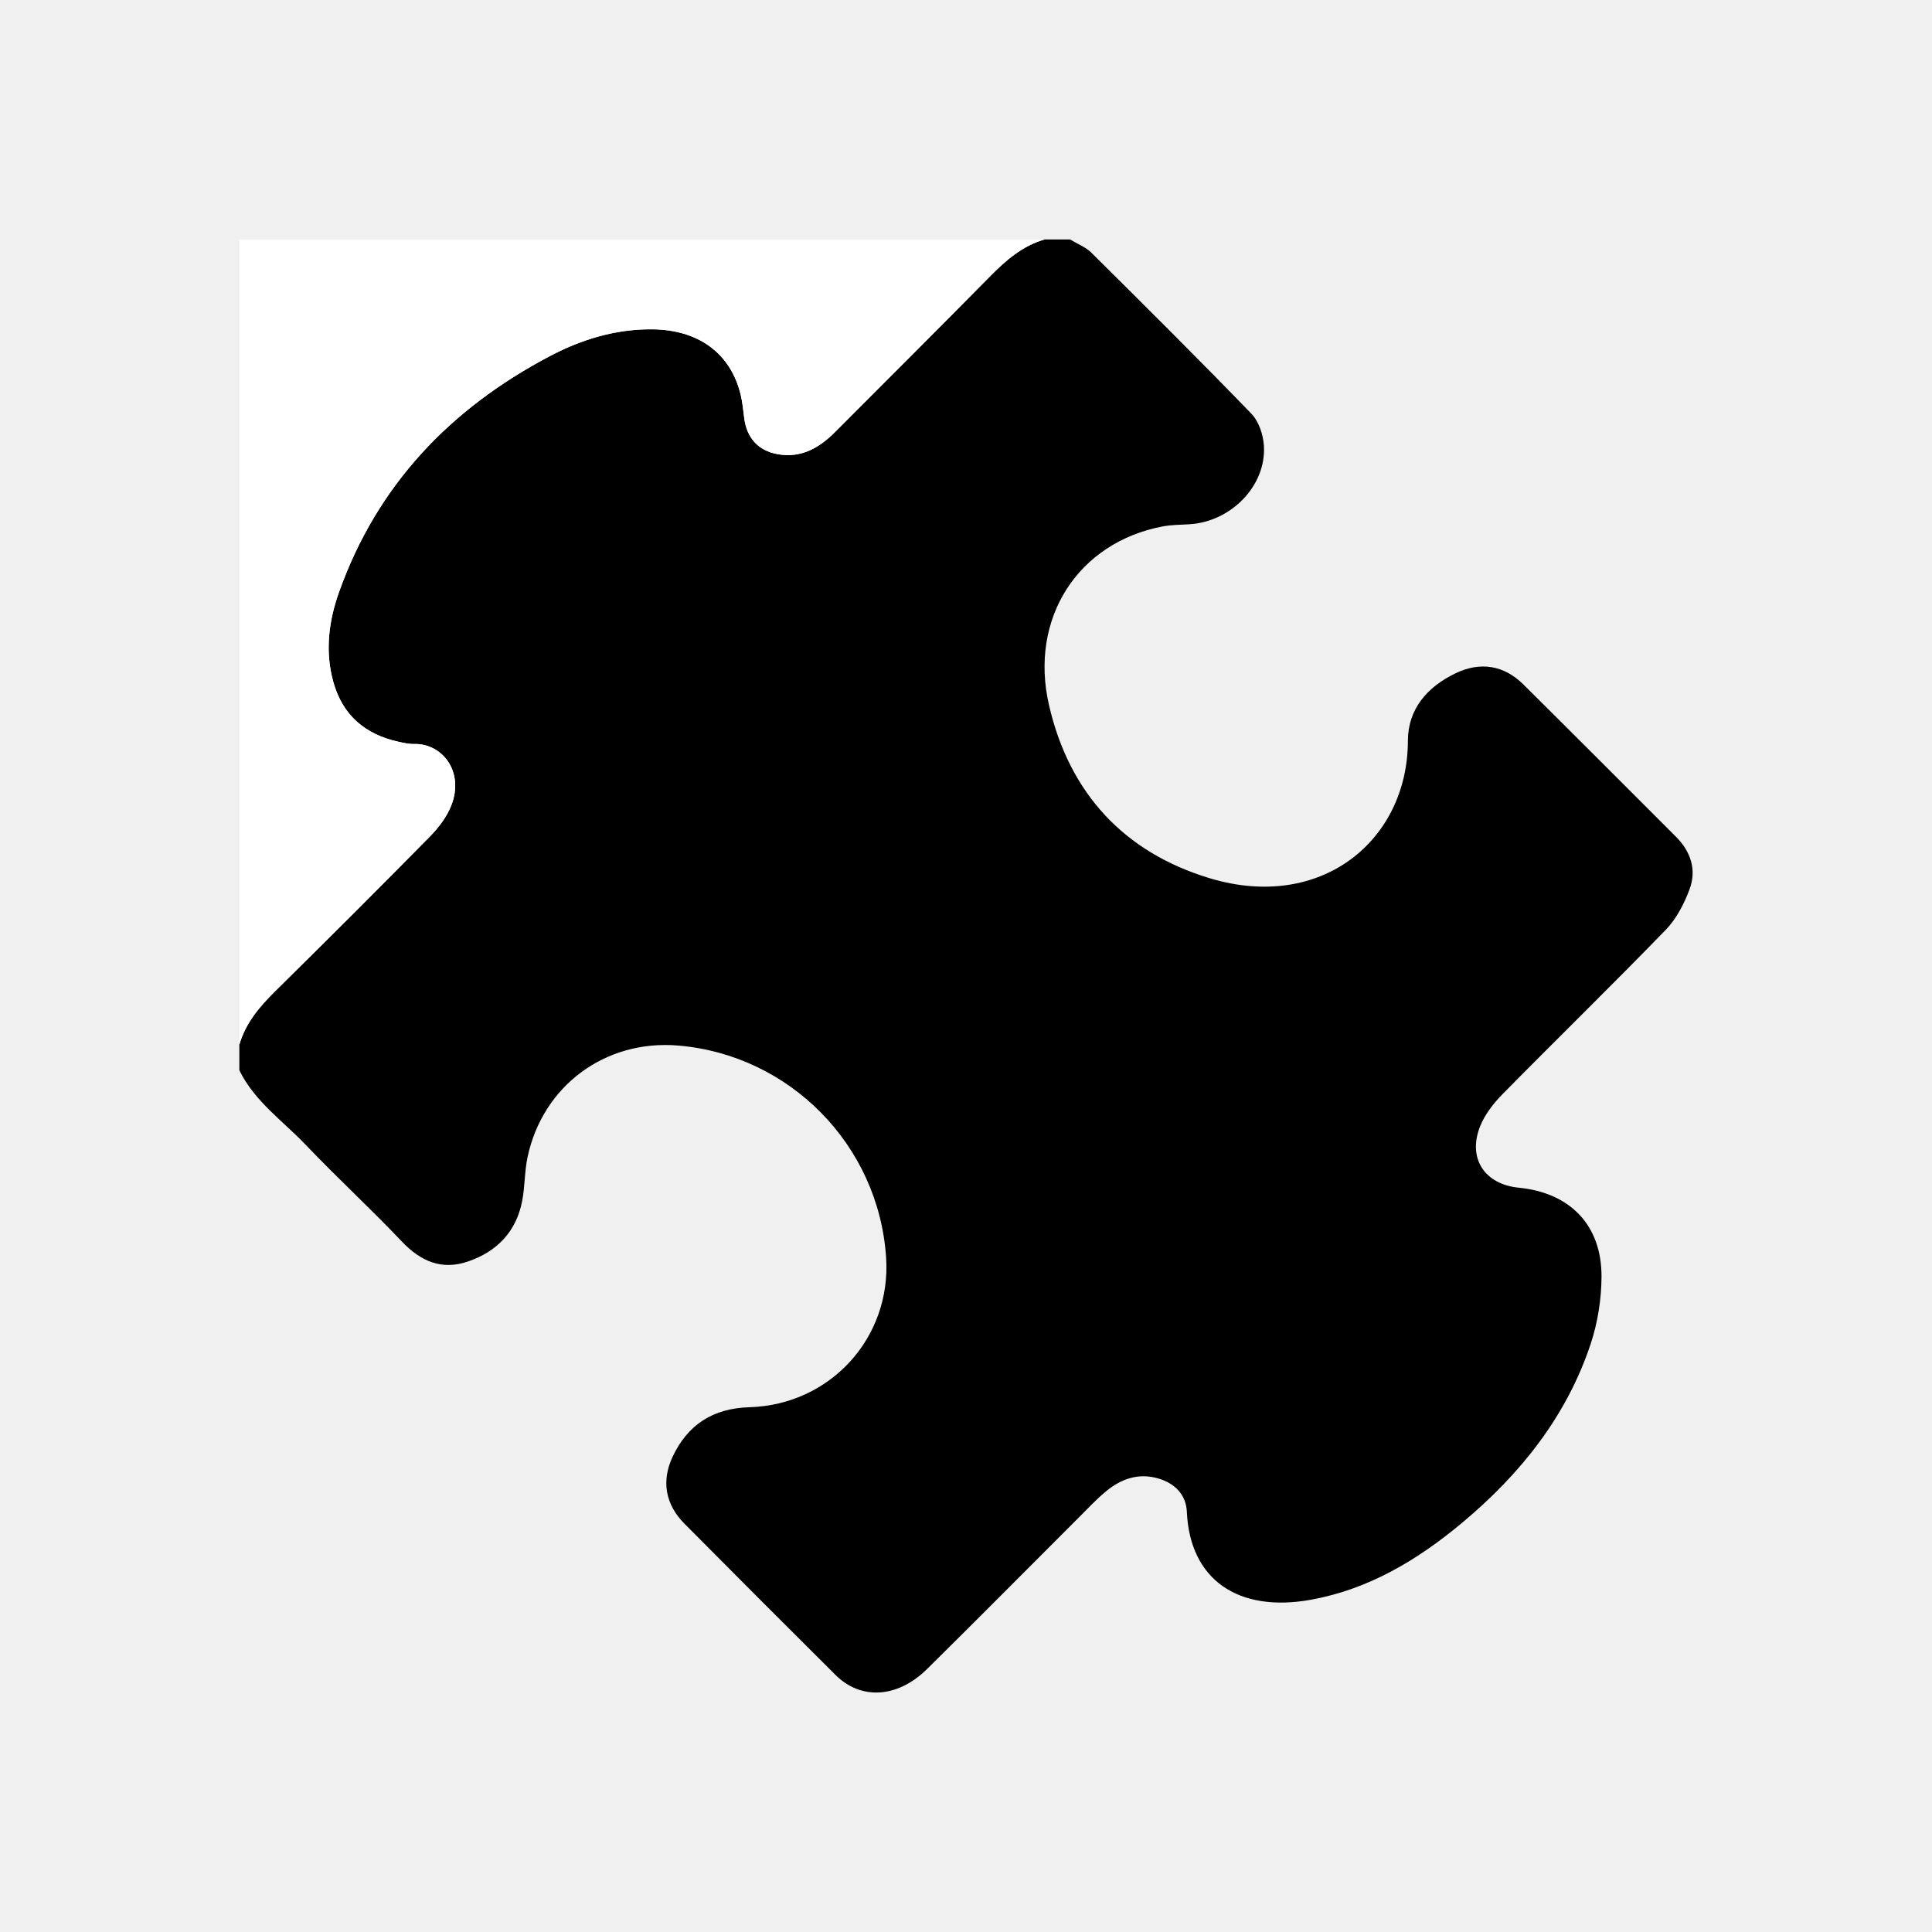
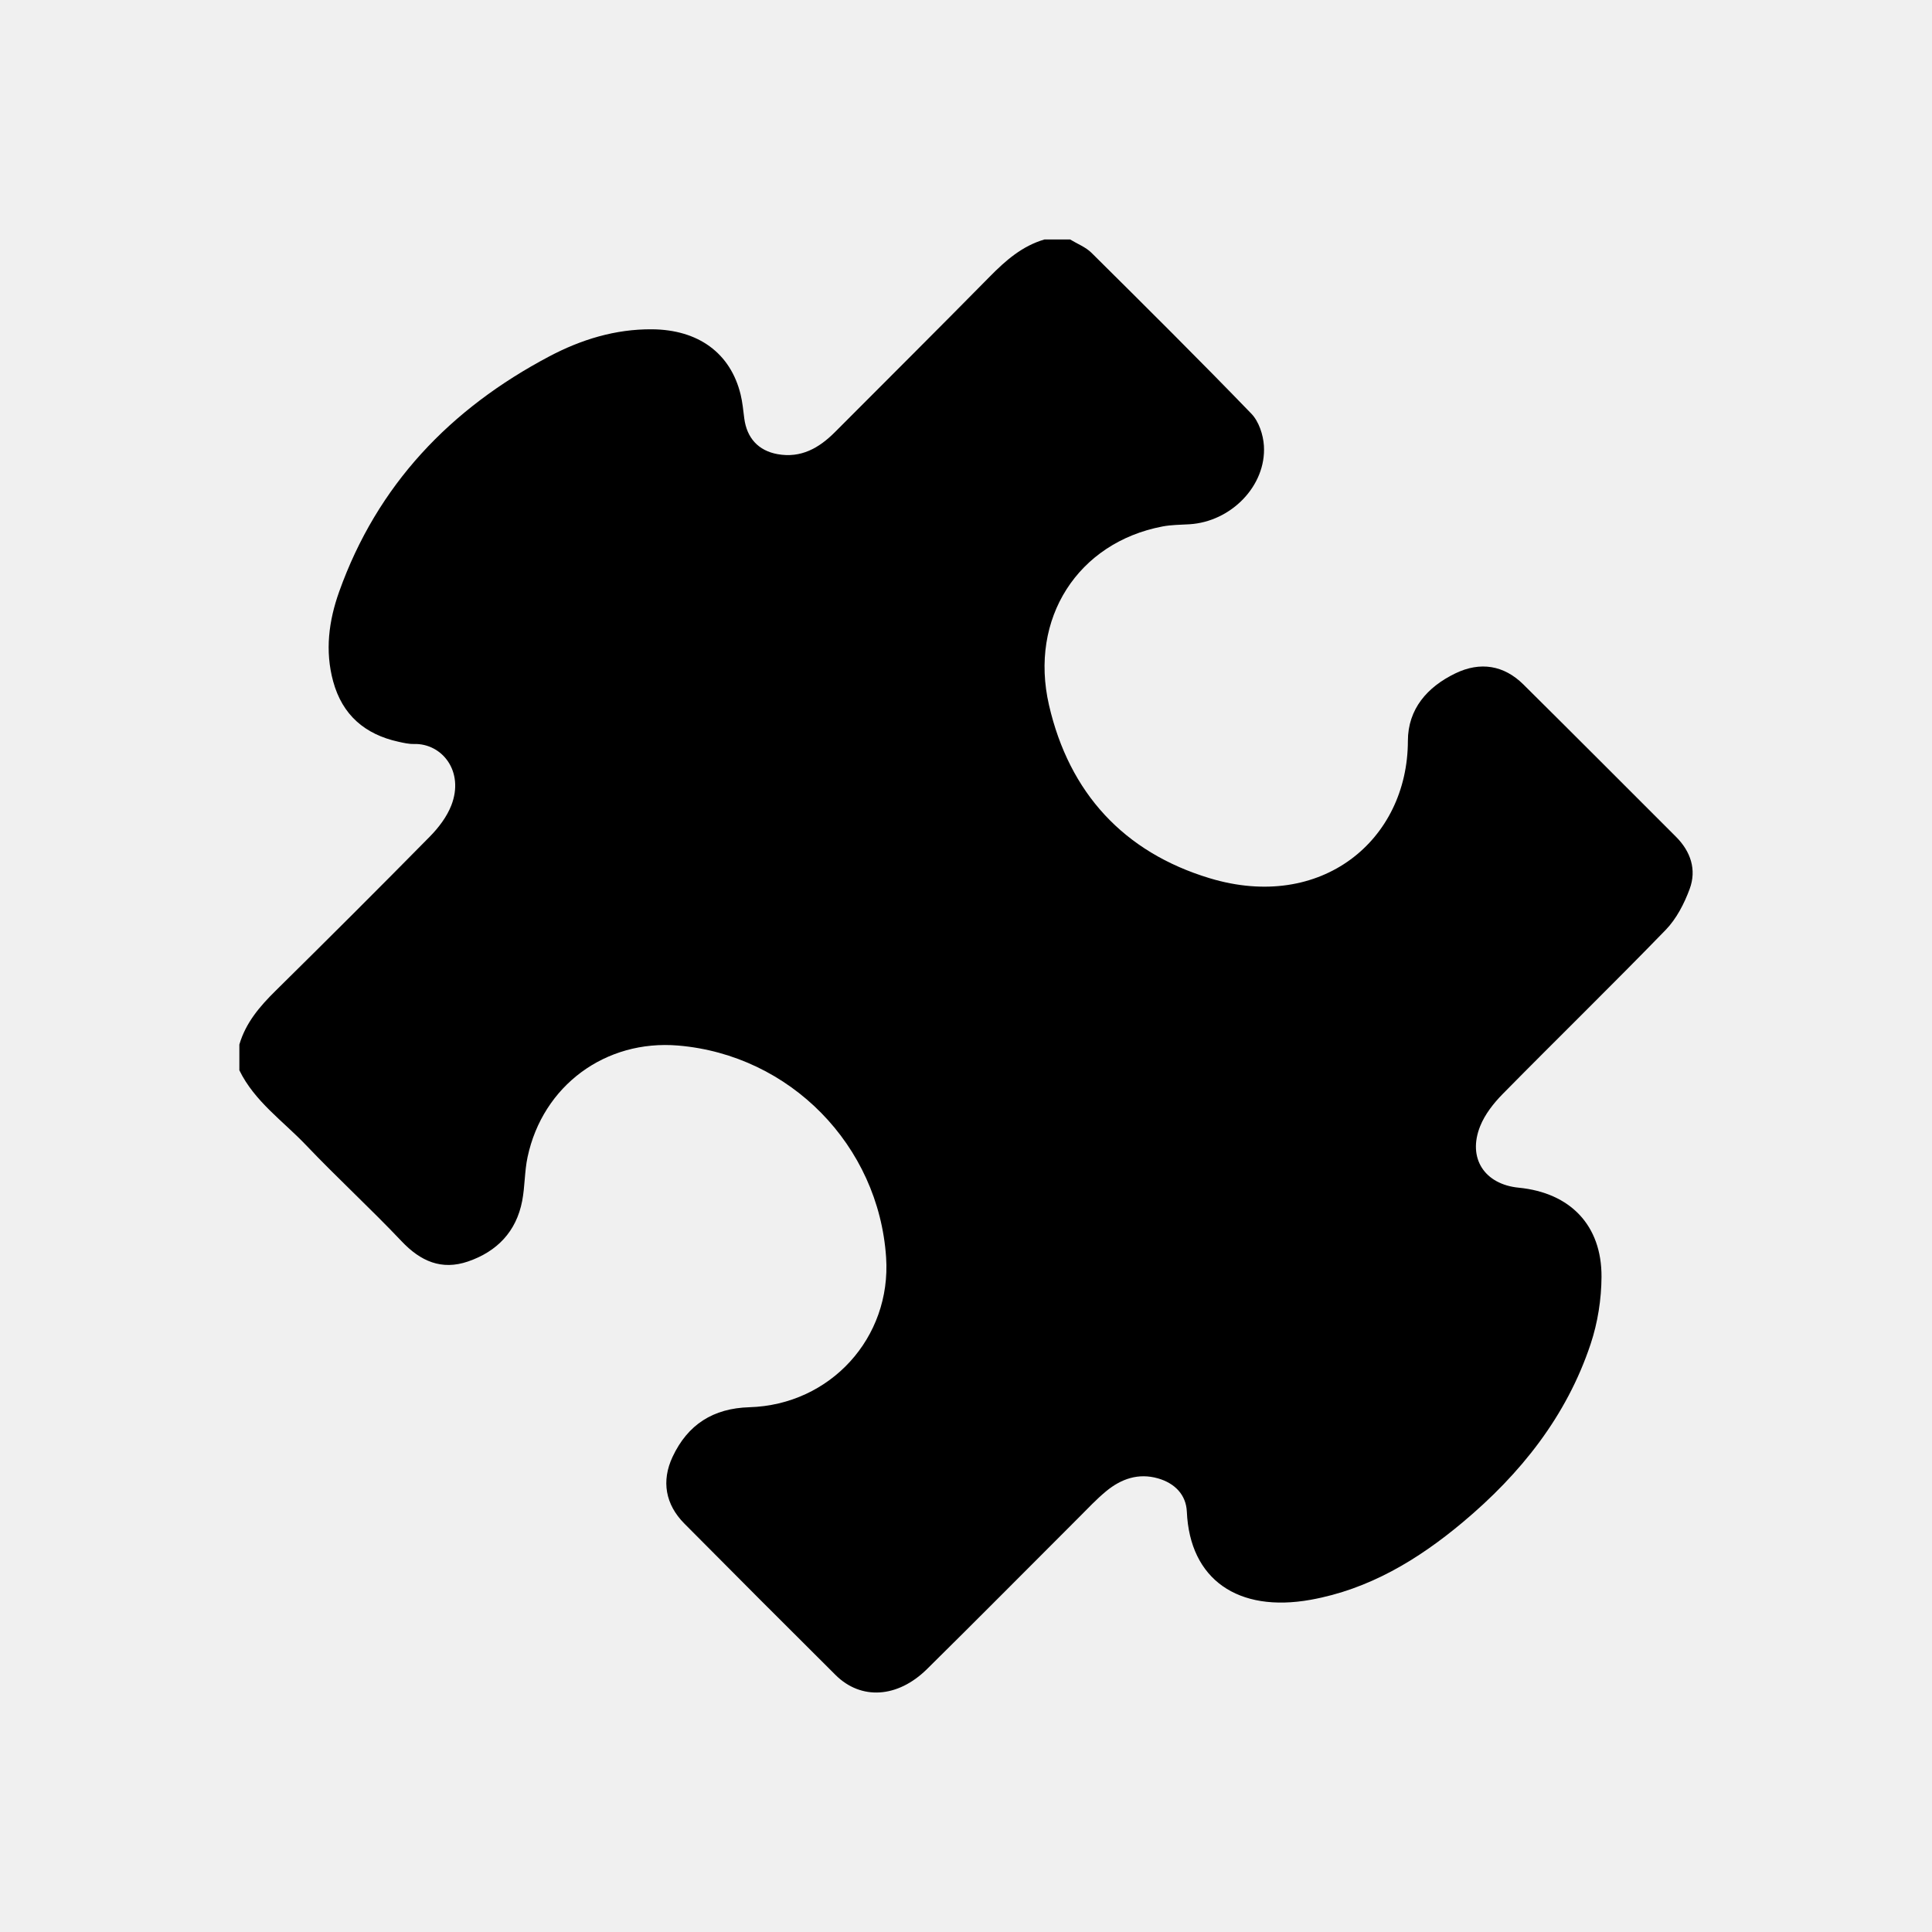
<svg xmlns="http://www.w3.org/2000/svg" version="1.1" id="Layer_1" x="0px" y="0px" width="300px" height="300px" viewBox="0 0 300 300" style="enable-background:new 0 0 300 300;" xml:space="preserve">
  <g id="Restricted">
</g>
  <g id="Help">
</g>
  <g>
    <path d="M162.18,37.187c1.33,0,2.66,0,3.99,0c1.114,0.68,2.411,1.173,3.313,2.066c8.338,8.268,16.67,16.546,24.83,24.988   c1.155,1.194,1.84,3.263,1.946,4.977c0.385,6.198-5.091,11.799-11.565,12.19c-1.398,0.084-2.819,0.08-4.187,0.342   c-13.123,2.507-20.724,14.264-17.619,27.742c3.142,13.64,11.624,22.85,24.943,26.876c17.367,5.25,30.764-5.917,30.785-21.323   c0.007-4.94,2.993-8.367,7.367-10.482c3.872-1.872,7.547-1.278,10.582,1.732c7.919,7.854,15.793,15.75,23.679,23.636   c2.283,2.283,3.233,5.104,2.127,8.104c-0.841,2.281-2.056,4.641-3.726,6.361c-8.331,8.589-16.901,16.943-25.298,25.469   c-1.418,1.439-2.77,3.161-3.509,5.01c-1.989,4.971,0.68,9.028,5.984,9.549c7.994,0.784,12.904,5.826,12.86,13.853   c-0.019,3.48-0.588,7.105-1.685,10.406c-3.739,11.245-10.897,20.187-19.879,27.708c-6.925,5.8-14.551,10.395-23.596,12.021   c-11.302,2.033-18.771-3.158-19.229-13.67c-0.115-2.658-1.893-4.44-4.485-5.182c-3.034-0.868-5.712,0.072-8.039,1.989   c-1.533,1.264-2.899,2.734-4.31,4.143c-7.84,7.829-15.631,15.708-23.52,23.487c-4.57,4.507-10.251,4.833-14.189,0.918   c-7.857-7.811-15.682-15.654-23.485-23.518c-2.936-2.958-3.598-6.6-1.823-10.374c2.352-5.002,6.294-7.525,11.911-7.69   c12.607-0.371,22.068-10.812,21.242-23.257c-1.156-17.417-14.919-31.442-32.29-32.906c-11.285-0.95-21.022,6.213-23.385,17.316   c-0.473,2.225-0.406,4.562-0.834,6.799c-0.913,4.778-3.913,7.875-8.419,9.417c-4.102,1.404-7.359-0.031-10.3-3.136   c-4.824-5.092-10.005-9.844-14.84-14.924c-3.577-3.759-7.999-6.789-10.36-11.634c0-1.33,0-2.66,0-3.99   c0.983-3.372,3.15-5.91,5.602-8.329c8.042-7.933,16.042-15.909,23.968-23.959c1.364-1.385,2.645-3.065,3.342-4.852   c2.055-5.269-1.427-9.652-5.803-9.535c-0.799,0.021-1.616-0.173-2.407-0.347c-5.203-1.144-8.708-4.148-10.136-9.372   c-1.296-4.743-0.678-9.422,0.93-13.924c5.923-16.589,17.258-28.428,32.659-36.557c4.944-2.61,10.226-4.23,15.89-4.193   c7.241,0.047,12.225,3.715,13.789,10.122c0.296,1.213,0.407,2.474,0.569,3.717c0.396,3.027,2.174,5.008,5.164,5.549   c3.631,0.657,6.444-0.944,8.902-3.409c8.03-8.05,16.088-16.072,24.068-24.172C156.168,40.438,158.734,38.19,162.18,37.187z" />
-     <path style="fill-rule:evenodd;clip-rule:evenodd;fill:#FFFFFF;" d="M162.18,37.187c-3.446,1.004-6.012,3.252-8.475,5.753   c-7.98,8.1-16.038,16.122-24.068,24.172c-2.458,2.465-5.271,4.066-8.902,3.409c-2.99-0.541-4.768-2.521-5.164-5.549   c-0.163-1.243-0.273-2.504-0.569-3.717c-1.564-6.407-6.547-10.075-13.789-10.122c-5.664-0.037-10.946,1.583-15.89,4.193   c-15.401,8.129-26.736,19.968-32.659,36.557c-1.607,4.502-2.226,9.181-0.93,13.924c1.427,5.224,4.933,8.229,10.136,9.372   c0.791,0.174,1.607,0.368,2.407,0.347c4.376-0.117,7.858,4.267,5.803,9.535c-0.697,1.786-1.979,3.467-3.342,4.852   c-7.925,8.05-15.925,16.026-23.968,23.959c-2.452,2.419-4.619,4.957-5.602,8.329c0-41.634,0-83.269,0-125.014   C78.838,37.187,120.509,37.187,162.18,37.187z" />
  </g>
</svg>
